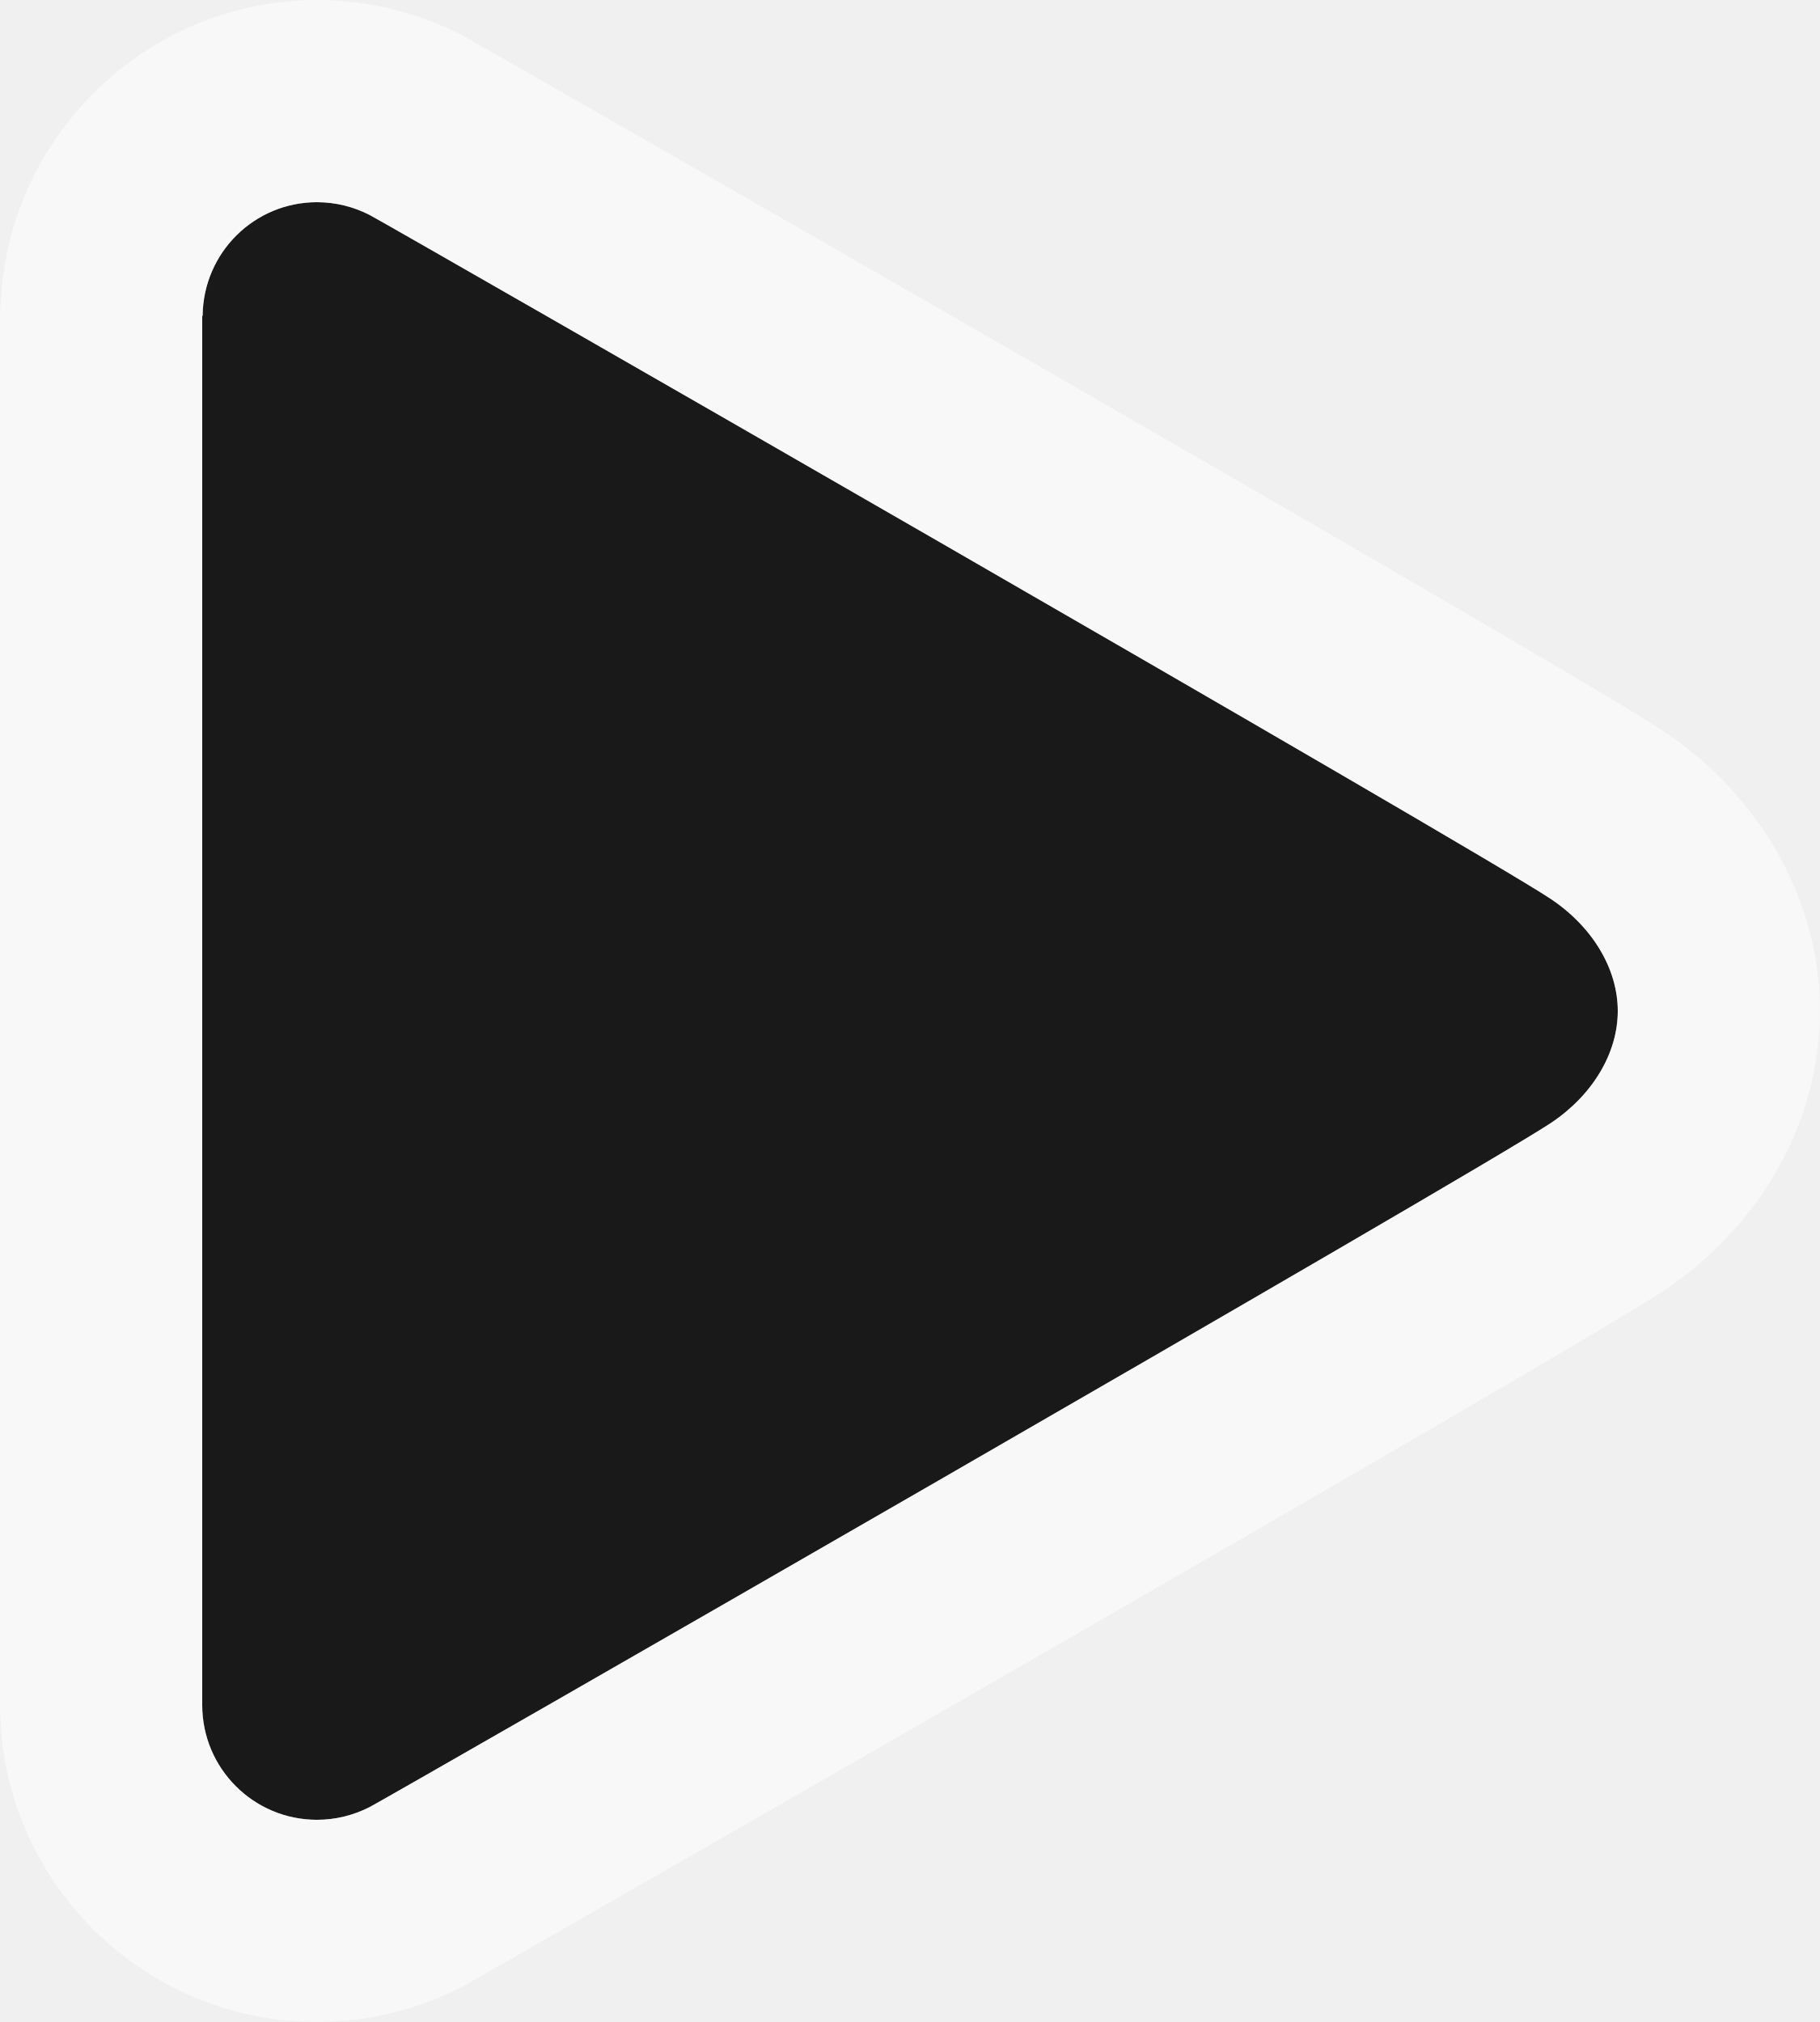
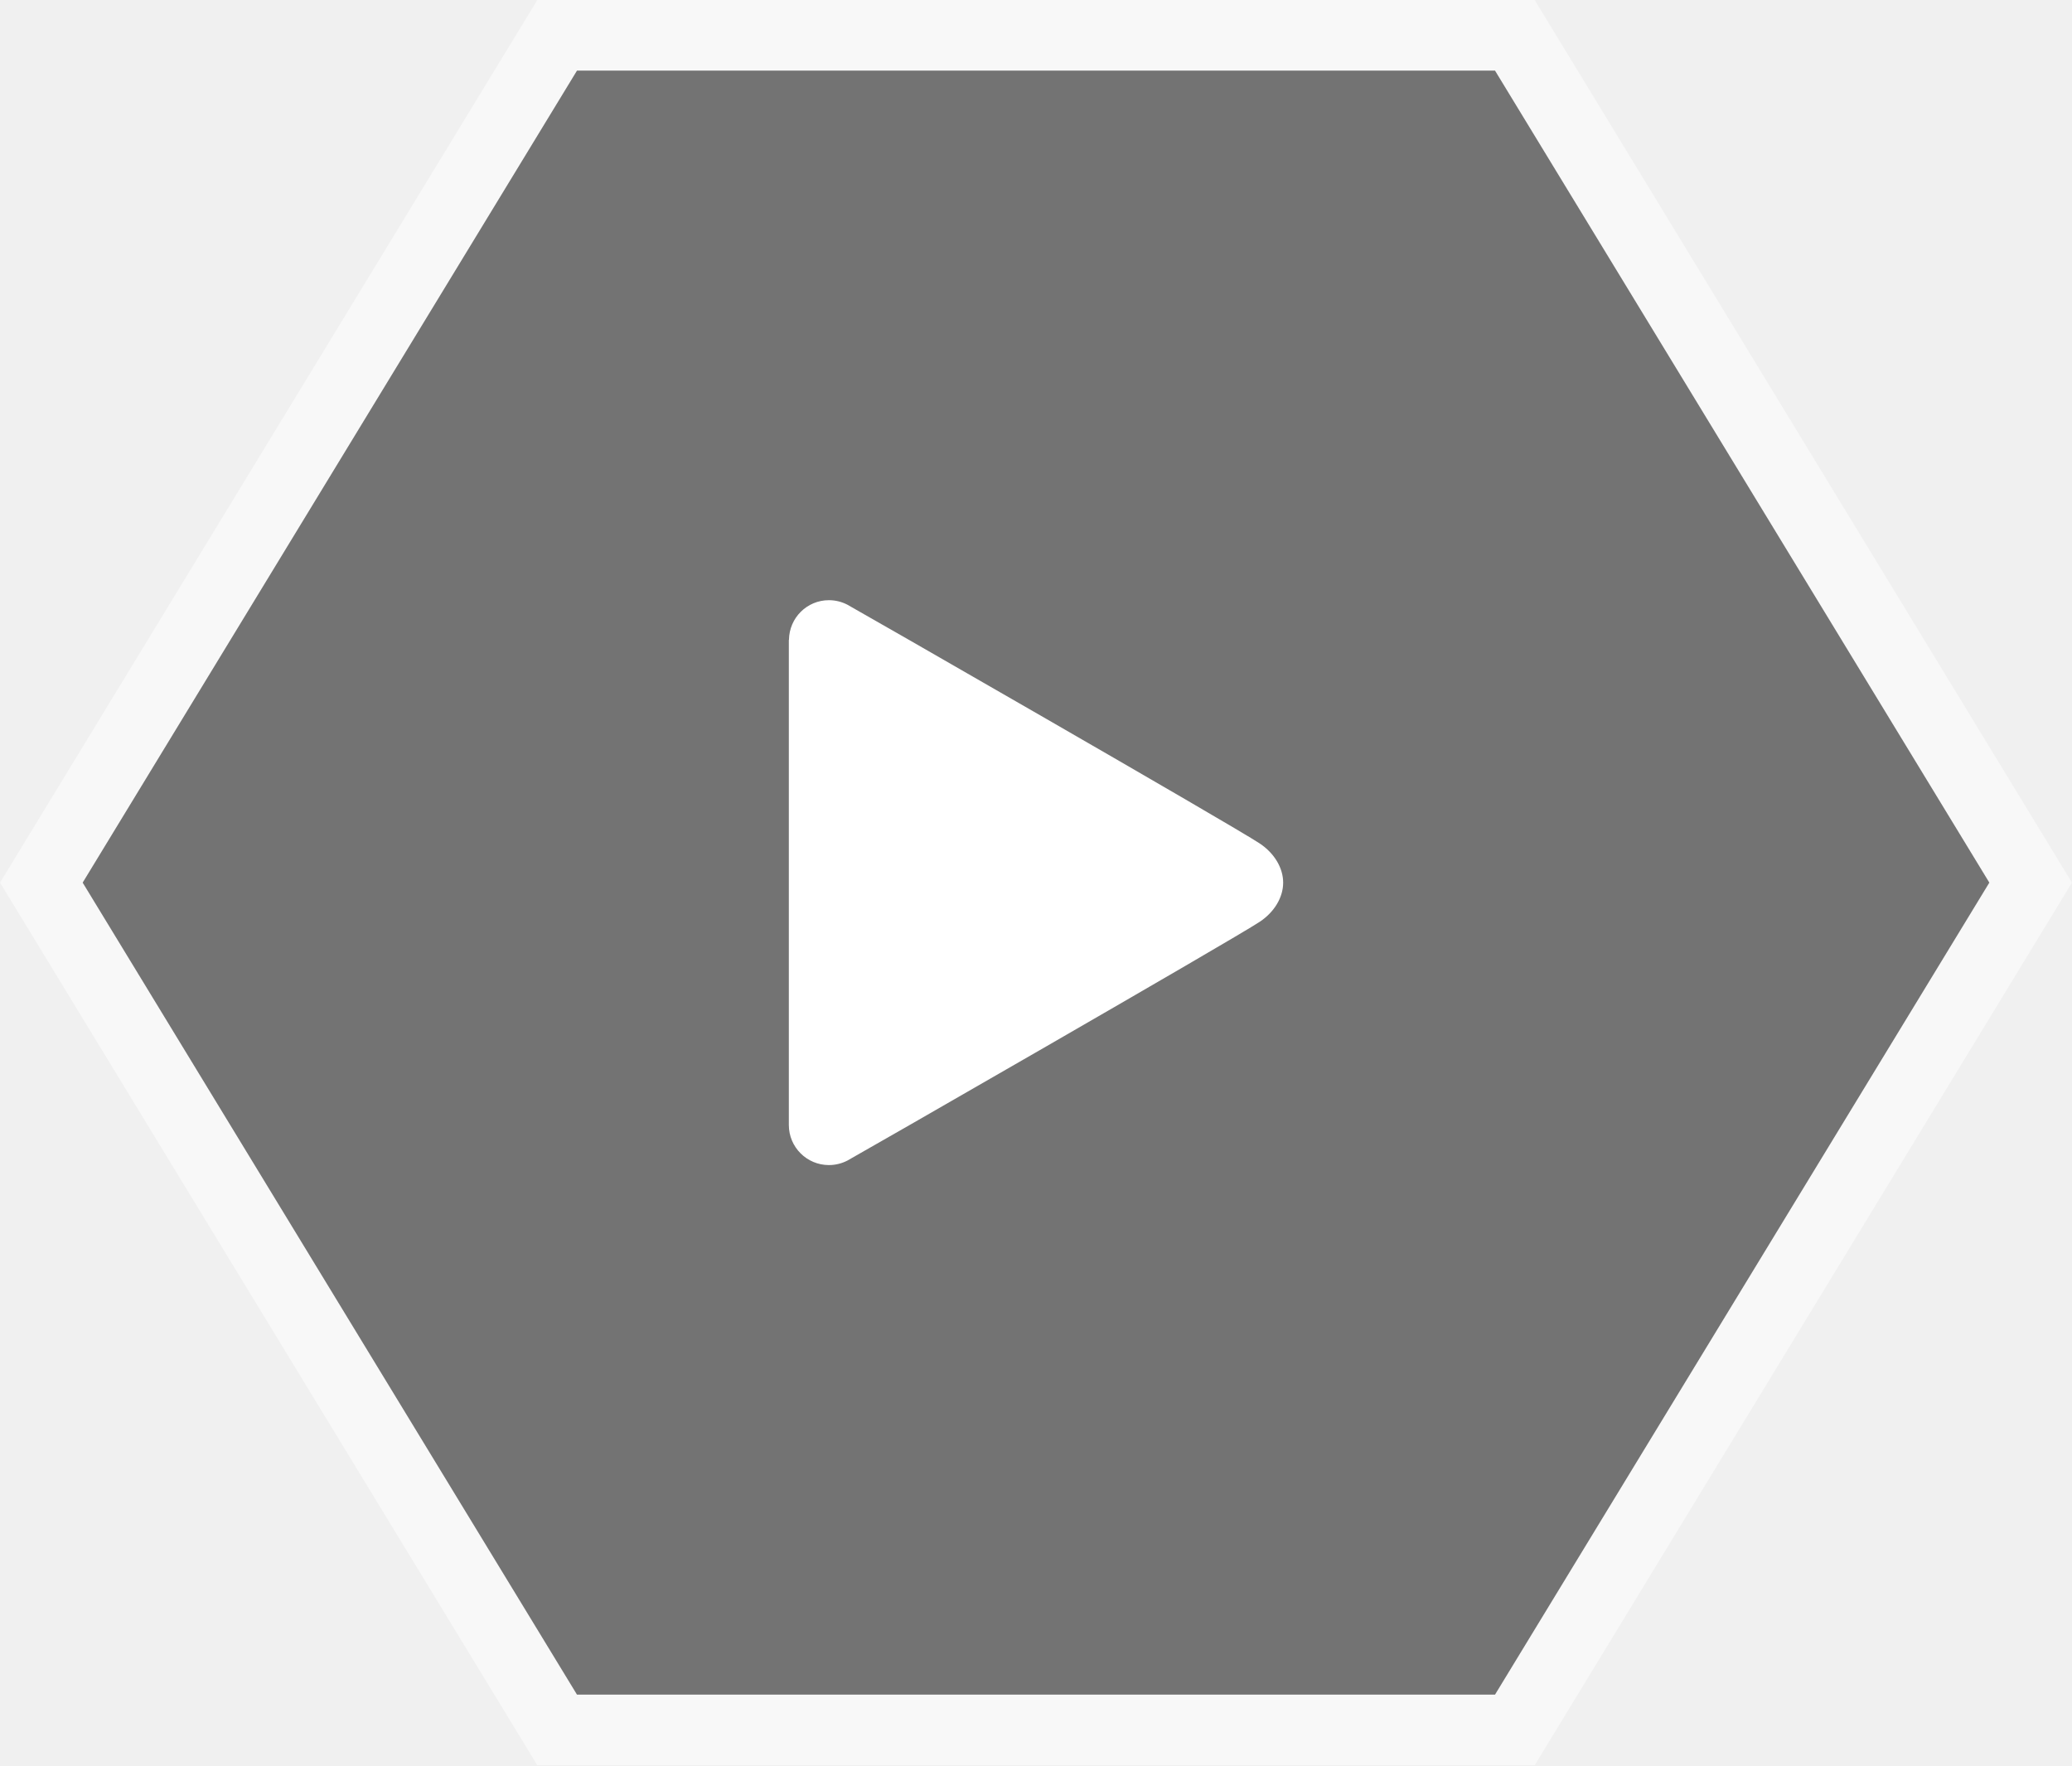
- <svg xmlns="http://www.w3.org/2000/svg" viewBox="0 0 96 106.667" height="106.667" width="96" xml:space="preserve" id="svg2" version="1.1">
+ <svg xmlns="http://www.w3.org/2000/svg" viewBox="0 0 312.974 266.667" height="266.667" width="312.974" xml:space="preserve" id="svg2" version="1.1">
  <defs id="defs6">
    <clipPath id="clipPath18" clipPathUnits="userSpaceOnUse">
      <path id="path16" d="M 0,256 H 256 V 0 H 0 Z" />
    </clipPath>
-     <clipPath id="clipPath30" clipPathUnits="userSpaceOnUse">
-       <path id="path28" d="m 92,168 h 72 V 88 H 92 Z" />
+     <clipPath id="clipPath26" clipPathUnits="userSpaceOnUse">
+       <path id="path24" d="M 10.634,228 H 245.365 V 28 H 10.634 Z" />
+     </clipPath>
+     <clipPath id="clipPath46" clipPathUnits="userSpaceOnUse">
+       <path id="path44" d="M 0,256 H 256 V 0 H 0 Z" />
    </clipPath>
  </defs>
-   <g transform="matrix(1.333333,0,0,-1.333333,-122.6667,224)" id="g10">
+   <g transform="matrix(1.333333,0,0,-1.333333,-14.17933,304)" id="g10">
    <g id="g12">
      <g clip-path="url(#clipPath18)" id="g14">
-         <g transform="translate(153.34,132.44)" id="g20">
-           <path id="path22" style="fill:#191919;fill-opacity:1;fill-rule:nonzero;stroke:none" d="m 0,0 c -2.98,1.988 -45.984,26.676 -46.72,27.056 -0.624,0.32 -1.332,0.504 -2.08,0.504 -2.484,0 -4.488,-1.996 -4.524,-4.472 -0.004,-0.02 -0.016,-0.036 -0.016,-0.056 V -31.9 c 0,-2.508 2.032,-4.54 4.54,-4.54 0.752,0 1.456,0.184 2.084,0.504 0.74,0.38 43.748,25.08 46.728,27.064 C 1.668,-7.768 2.66,-6.104 2.66,-4.44 2.66,-2.776 1.664,-1.108 0,0" />
-         </g>
-         <g id="g24">
-           <g id="g26" />
-           <g id="g38">
-             <g style="opacity:0.5" id="g36" clip-path="url(#clipPath30)">
-               <g id="g34" transform="translate(104.54,168)">
-                 <path id="path32" style="fill:#ffffff;fill-opacity:1;fill-rule:nonzero;stroke:none" d="m 0,0 c -6.577,0 -12.044,-5.175 -12.494,-11.671 -0.031,-0.283 -0.046,-0.569 -0.046,-0.857 V -67.46 C -12.54,-74.375 -6.915,-80 0,-80 c 1.973,0 3.949,0.476 5.716,1.376 0.292,0.15 44.073,25.232 47.529,27.533 3.893,2.595 6.215,6.74 6.215,11.091 0,4.354 -2.328,8.503 -6.226,11.099 C 49.588,-26.469 6.027,-1.538 5.75,-1.396 3.963,-0.479 1.982,0 0,0 m 0,-8 c 0.748,0 1.456,-0.184 2.08,-0.504 0.736,-0.38 43.74,-25.068 46.72,-27.056 1.664,-1.108 2.66,-2.776 2.66,-4.44 0,-1.664 -0.992,-3.328 -2.648,-4.432 C 45.832,-46.416 2.824,-71.116 2.084,-71.496 1.456,-71.816 0.752,-72 0,-72 c -2.508,0 -4.54,2.032 -4.54,4.54 v 54.932 c 0,0.02 0.012,0.036 0.016,0.056 C -4.488,-9.996 -2.484,-8 0,-8" />
+         <g id="g20">
+           <g id="g22" />
+           <g id="g34">
+             <g style="opacity:0.5" id="g32" clip-path="url(#clipPath26)">
+               <g id="g30" transform="translate(184.4961,228)">
+                 <path id="path28" style="fill:#ffffff;fill-opacity:1;fill-rule:nonzero;stroke:none" d="m 0,0 h -4.496 -104 -4.496 l -2.338,-3.84 -56,-92 -2.532,-4.16 2.532,-4.159 56,-92 2.338,-3.841 h 4.496 104 H 0 l 2.338,3.841 56,92 2.531,4.159 -2.531,4.16 -56,92 z" />
              </g>
            </g>
          </g>
        </g>
      </g>
    </g>
+     <g transform="translate(180,220)" id="g36">
+       <path id="path38" style="fill:#737373;fill-opacity:1;fill-rule:nonzero;stroke:none" d="m 0,0 h -104 l -56,-92 56,-92 H 0 l 56,92 z" />
+     </g>
+     <g id="g40">
+       <g clip-path="url(#clipPath46)" id="g42">
+         <g transform="translate(153.3398,132.4399)" id="g48">
+           <path id="path50" style="fill:#ffffff;fill-opacity:1;fill-rule:nonzero;stroke:none" d="m 0,0 c -2.979,1.988 -45.984,26.676 -46.72,27.056 -0.624,0.32 -1.332,0.504 -2.08,0.504 -2.484,0 -4.488,-1.996 -4.524,-4.472 -0.004,-0.02 -0.016,-0.036 -0.016,-0.056 V -31.9 c 0,-2.508 2.032,-4.54 4.54,-4.54 0.752,0 1.456,0.184 2.084,0.504 0.74,0.38 43.748,25.08 46.728,27.064 C 1.668,-7.768 2.66,-6.104 2.66,-4.44 2.66,-2.776 1.664,-1.108 0,0" />
+         </g>
+       </g>
+     </g>
  </g>
</svg>
